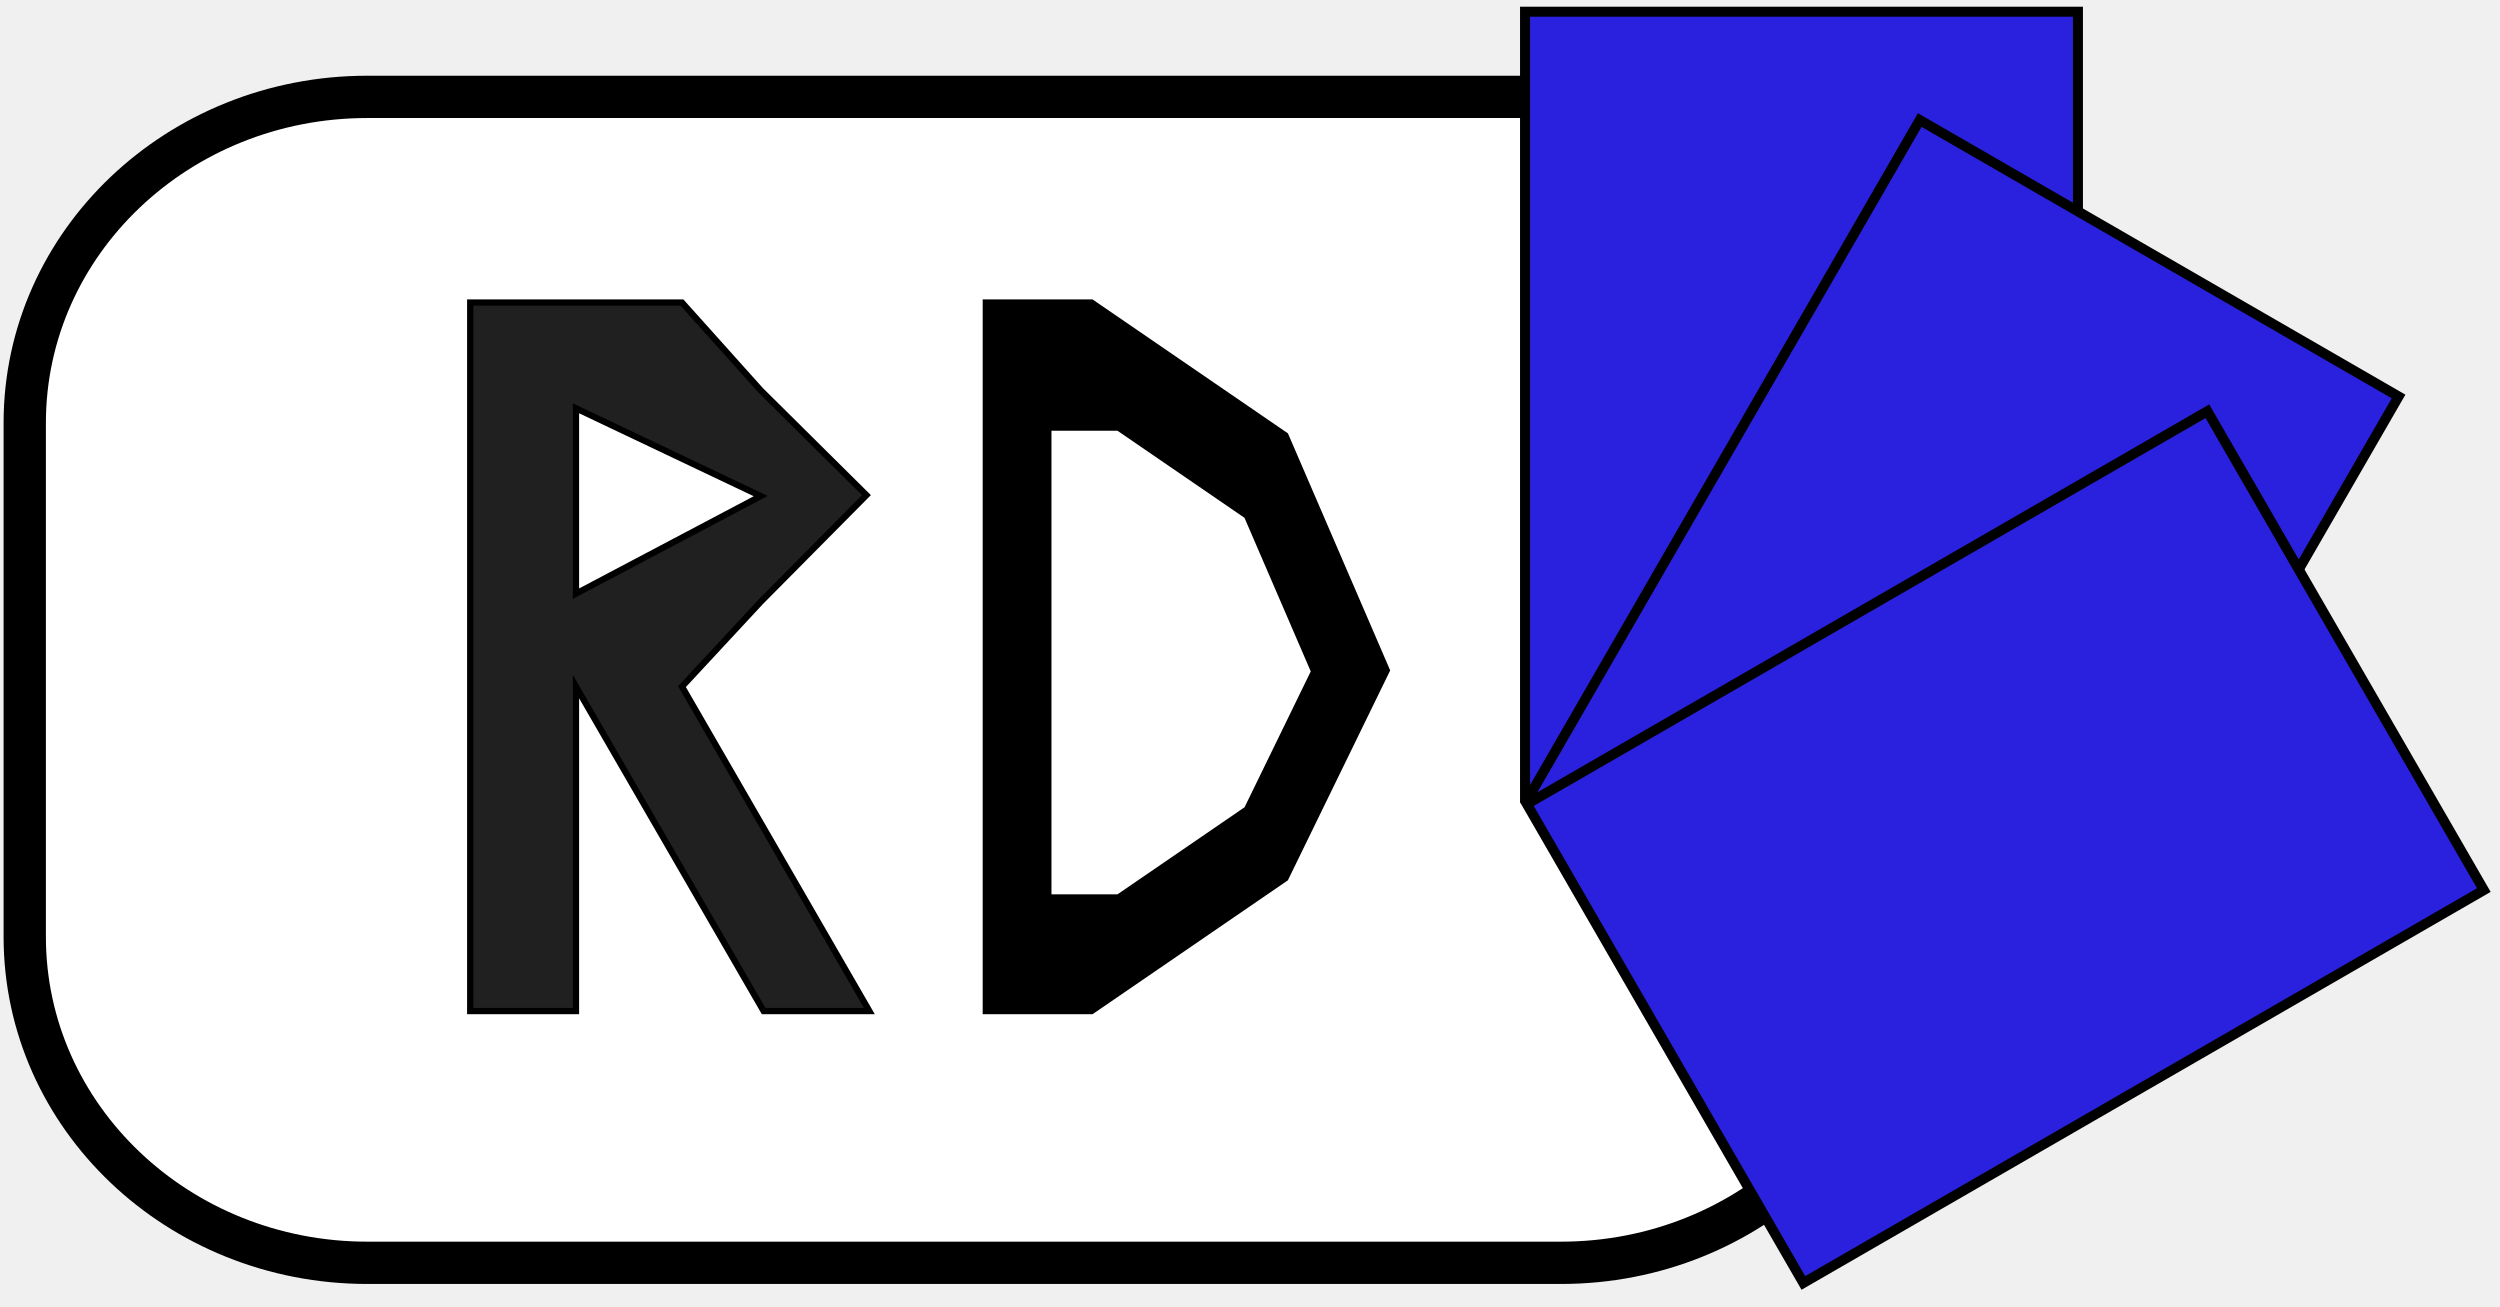
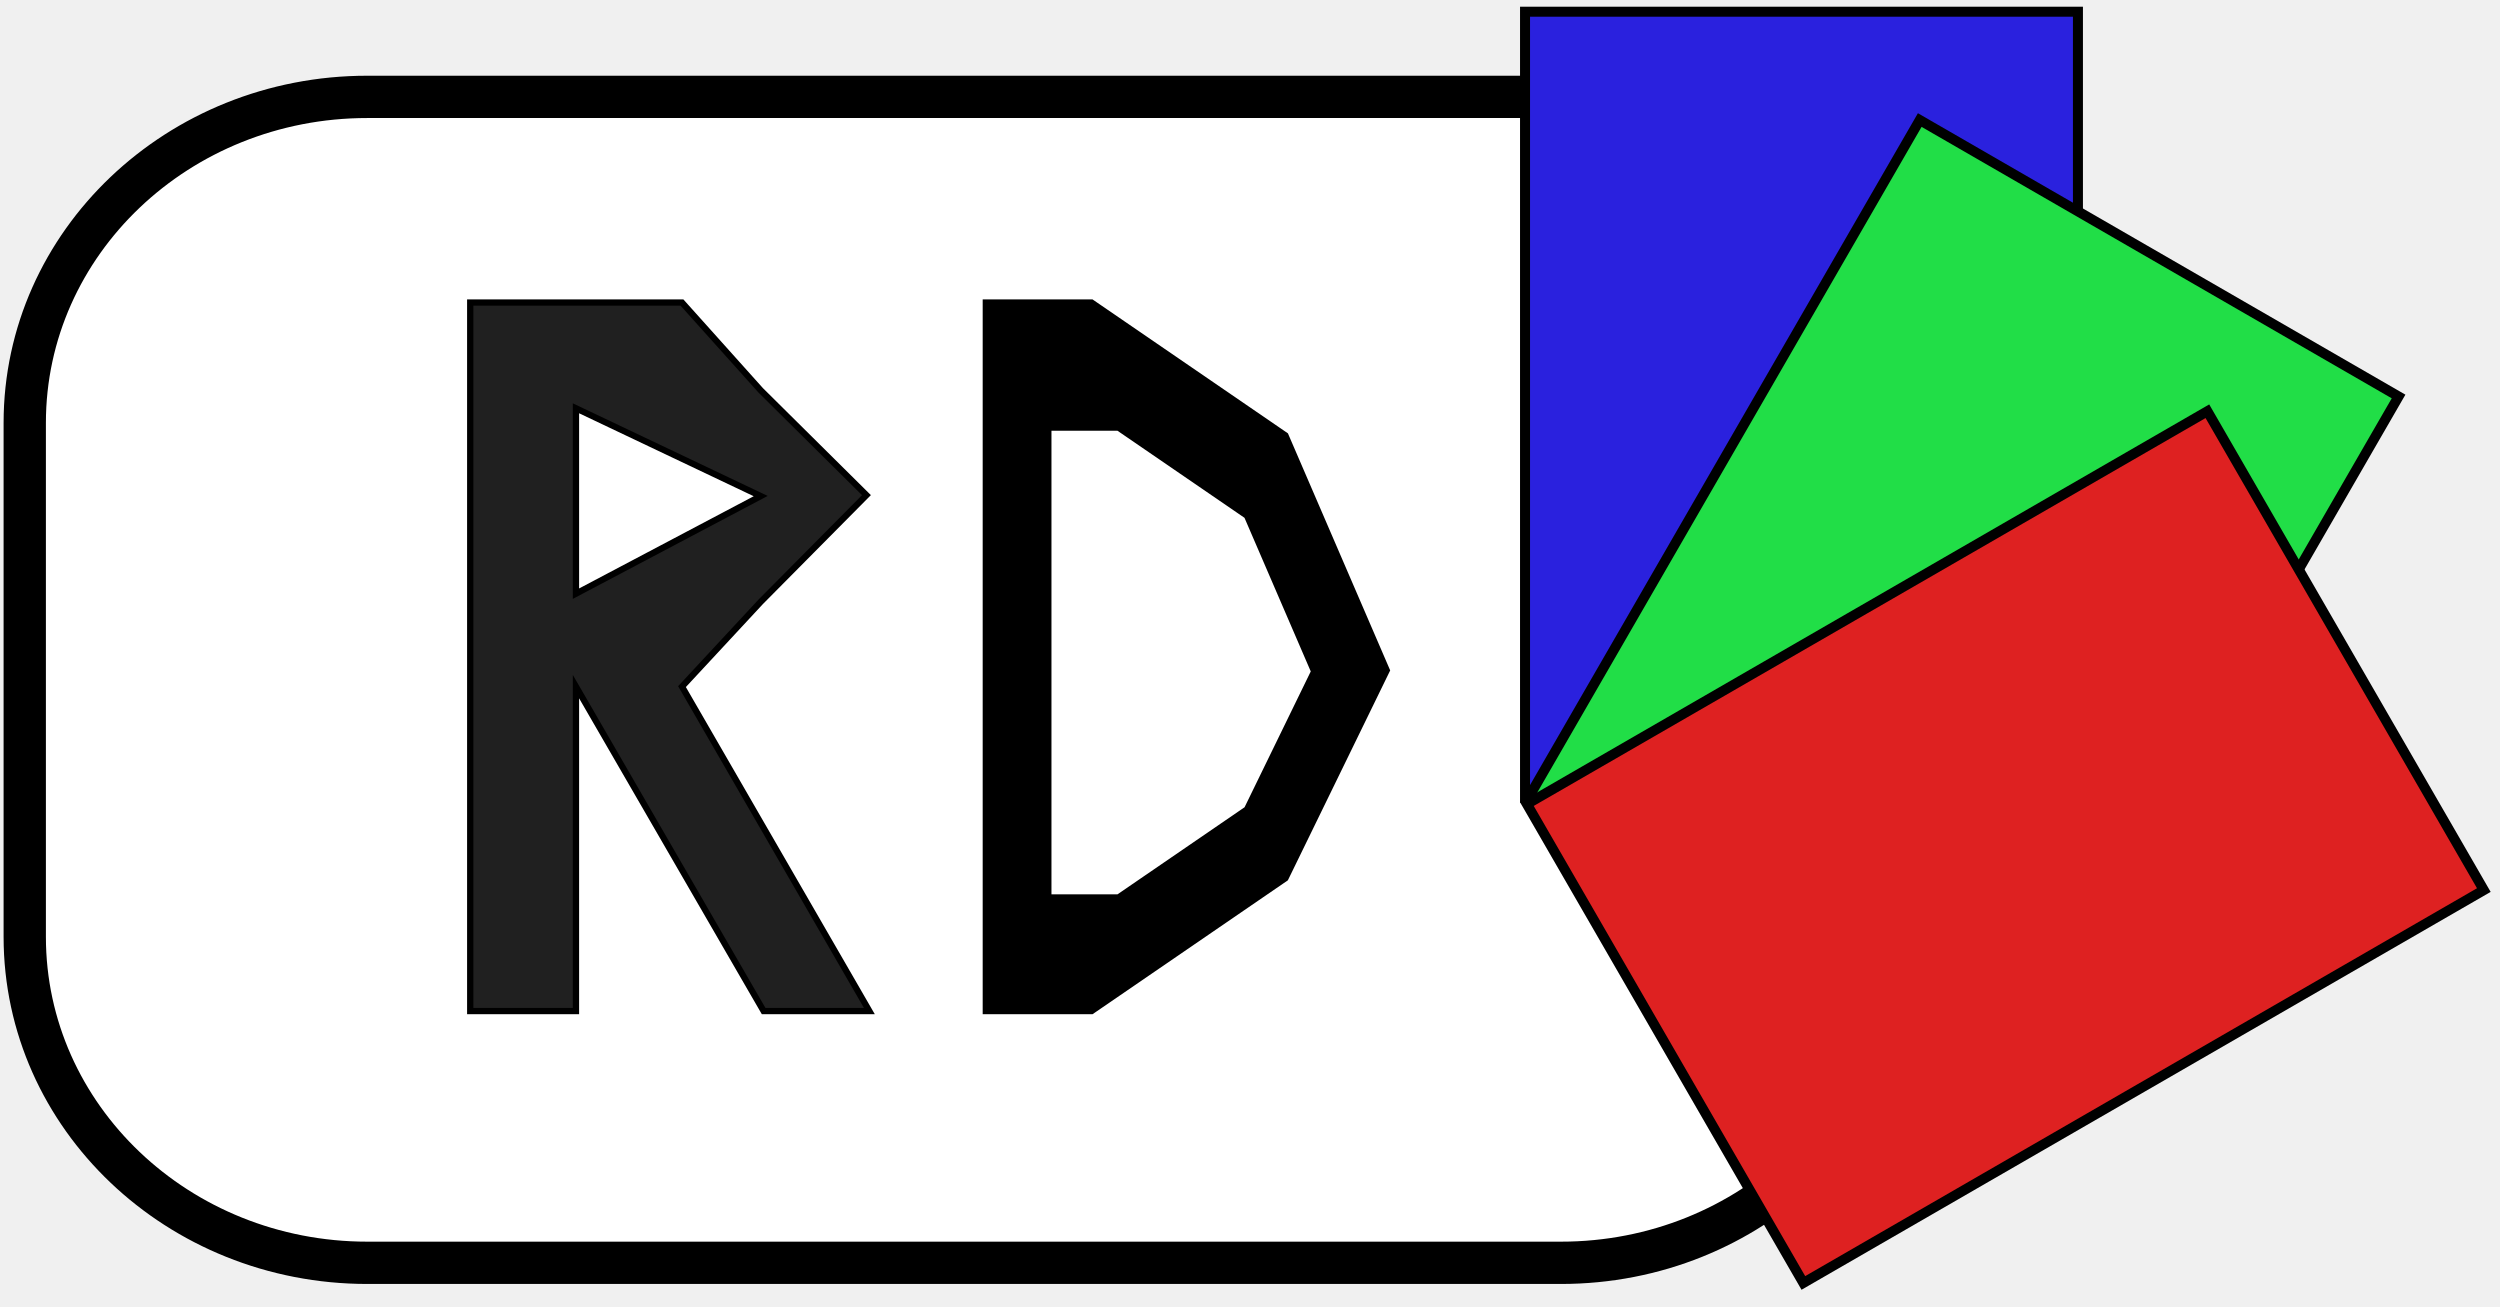
<svg xmlns="http://www.w3.org/2000/svg" width="88mm" height="46mm" viewBox="0 0 88 46" version="1.1" id="svg5">
  <defs id="defs2">
    <rect x="147.346" y="359.109" width="38.009" height="29.864" id="rect4542" />
    <rect x="135.746" y="364.539" width="33.566" height="17.77" id="rect4536" />
    <linearGradient id="linearGradient2969">
      <stop style="stop-color:#0000ff;stop-opacity:1;" offset="0" id="stop2967" />
    </linearGradient>
  </defs>
  <g id="layer1">
    <rect style="fill:#ffffff;fill-opacity:1;stroke:#000000;stroke-width:1.489;stroke-dasharray:none;stroke-opacity:1" id="rect3166" width="66.132" height="41.041" x="0.871" y="3.41" ry="11.476" rx="12.059" />
    <g id="g4106" transform="matrix(1.173549,0,0,1.173549,-36.44735,-121.34)">
      <rect style="fill:#2a21de;fill-opacity:1;stroke:#000000;stroke-width:0.3;stroke-opacity:1" id="rect188" width="16.584" height="23.568" x="76.8" y="103.747" rx="0" ry="0" />
-       <rect style="fill:#2a21de;fill-opacity:1;stroke:#000000;stroke-width:0.3;stroke-opacity:1" id="rect188-1" width="16.584" height="23.568" x="130.262" y="48.342" rx="0" ry="0" transform="rotate(30)" />
-       <rect style="fill:#2a21de;fill-opacity:1;stroke:#000000;stroke-width:0.3;stroke-opacity:1" id="rect188-1-5" width="16.584" height="23.568" x="148.859" y="-26.37" rx="0" ry="0" transform="rotate(60)" />
+       <rect style="fill:#21de47;fill-opacity:1;stroke:#000000;stroke-width:0.3;stroke-opacity:1" id="rect188-1" width="16.584" height="23.568" x="130.262" y="48.342" rx="0" ry="0" transform="rotate(30)" />
+       <rect style="fill:#de2121;fill-opacity:1;stroke:#000000;stroke-width:0.3;stroke-opacity:1" id="rect188-1-5" width="16.584" height="23.568" x="148.859" y="-26.37" rx="0" ry="0" transform="rotate(60)" />
    </g>
    <path id="path465" style="fill:#202020;stroke:#000000;stroke-width:0.221" d="m 16.552,10.65 v 24.94 h 3.722 V 24.169 l 6.606,11.421 h 3.722 l -6.596,-11.421 2.771,-2.985 3.722,-3.755 -3.722,-3.689 -2.771,-3.09 h -3.732 z m 3.722,3.722 c 2.168,1.03 4.336,2.06 6.503,3.09 l -6.503,3.435 z" />
    <path id="path672" style="fill:#000000;fill-opacity:1;stroke:#000000;stroke-width:0.221" d="m 34.701,10.65 v 24.94 h 3.722 l 6.823,-4.677 3.567,-7.317 -3.567,-8.269 -6.823,-4.677 z m 2.2,4.402 h 2.469 l 4.525,3.102 2.365,5.483 -2.365,4.853 -4.525,3.101 h -2.469 z" />
  </g>
</svg>
